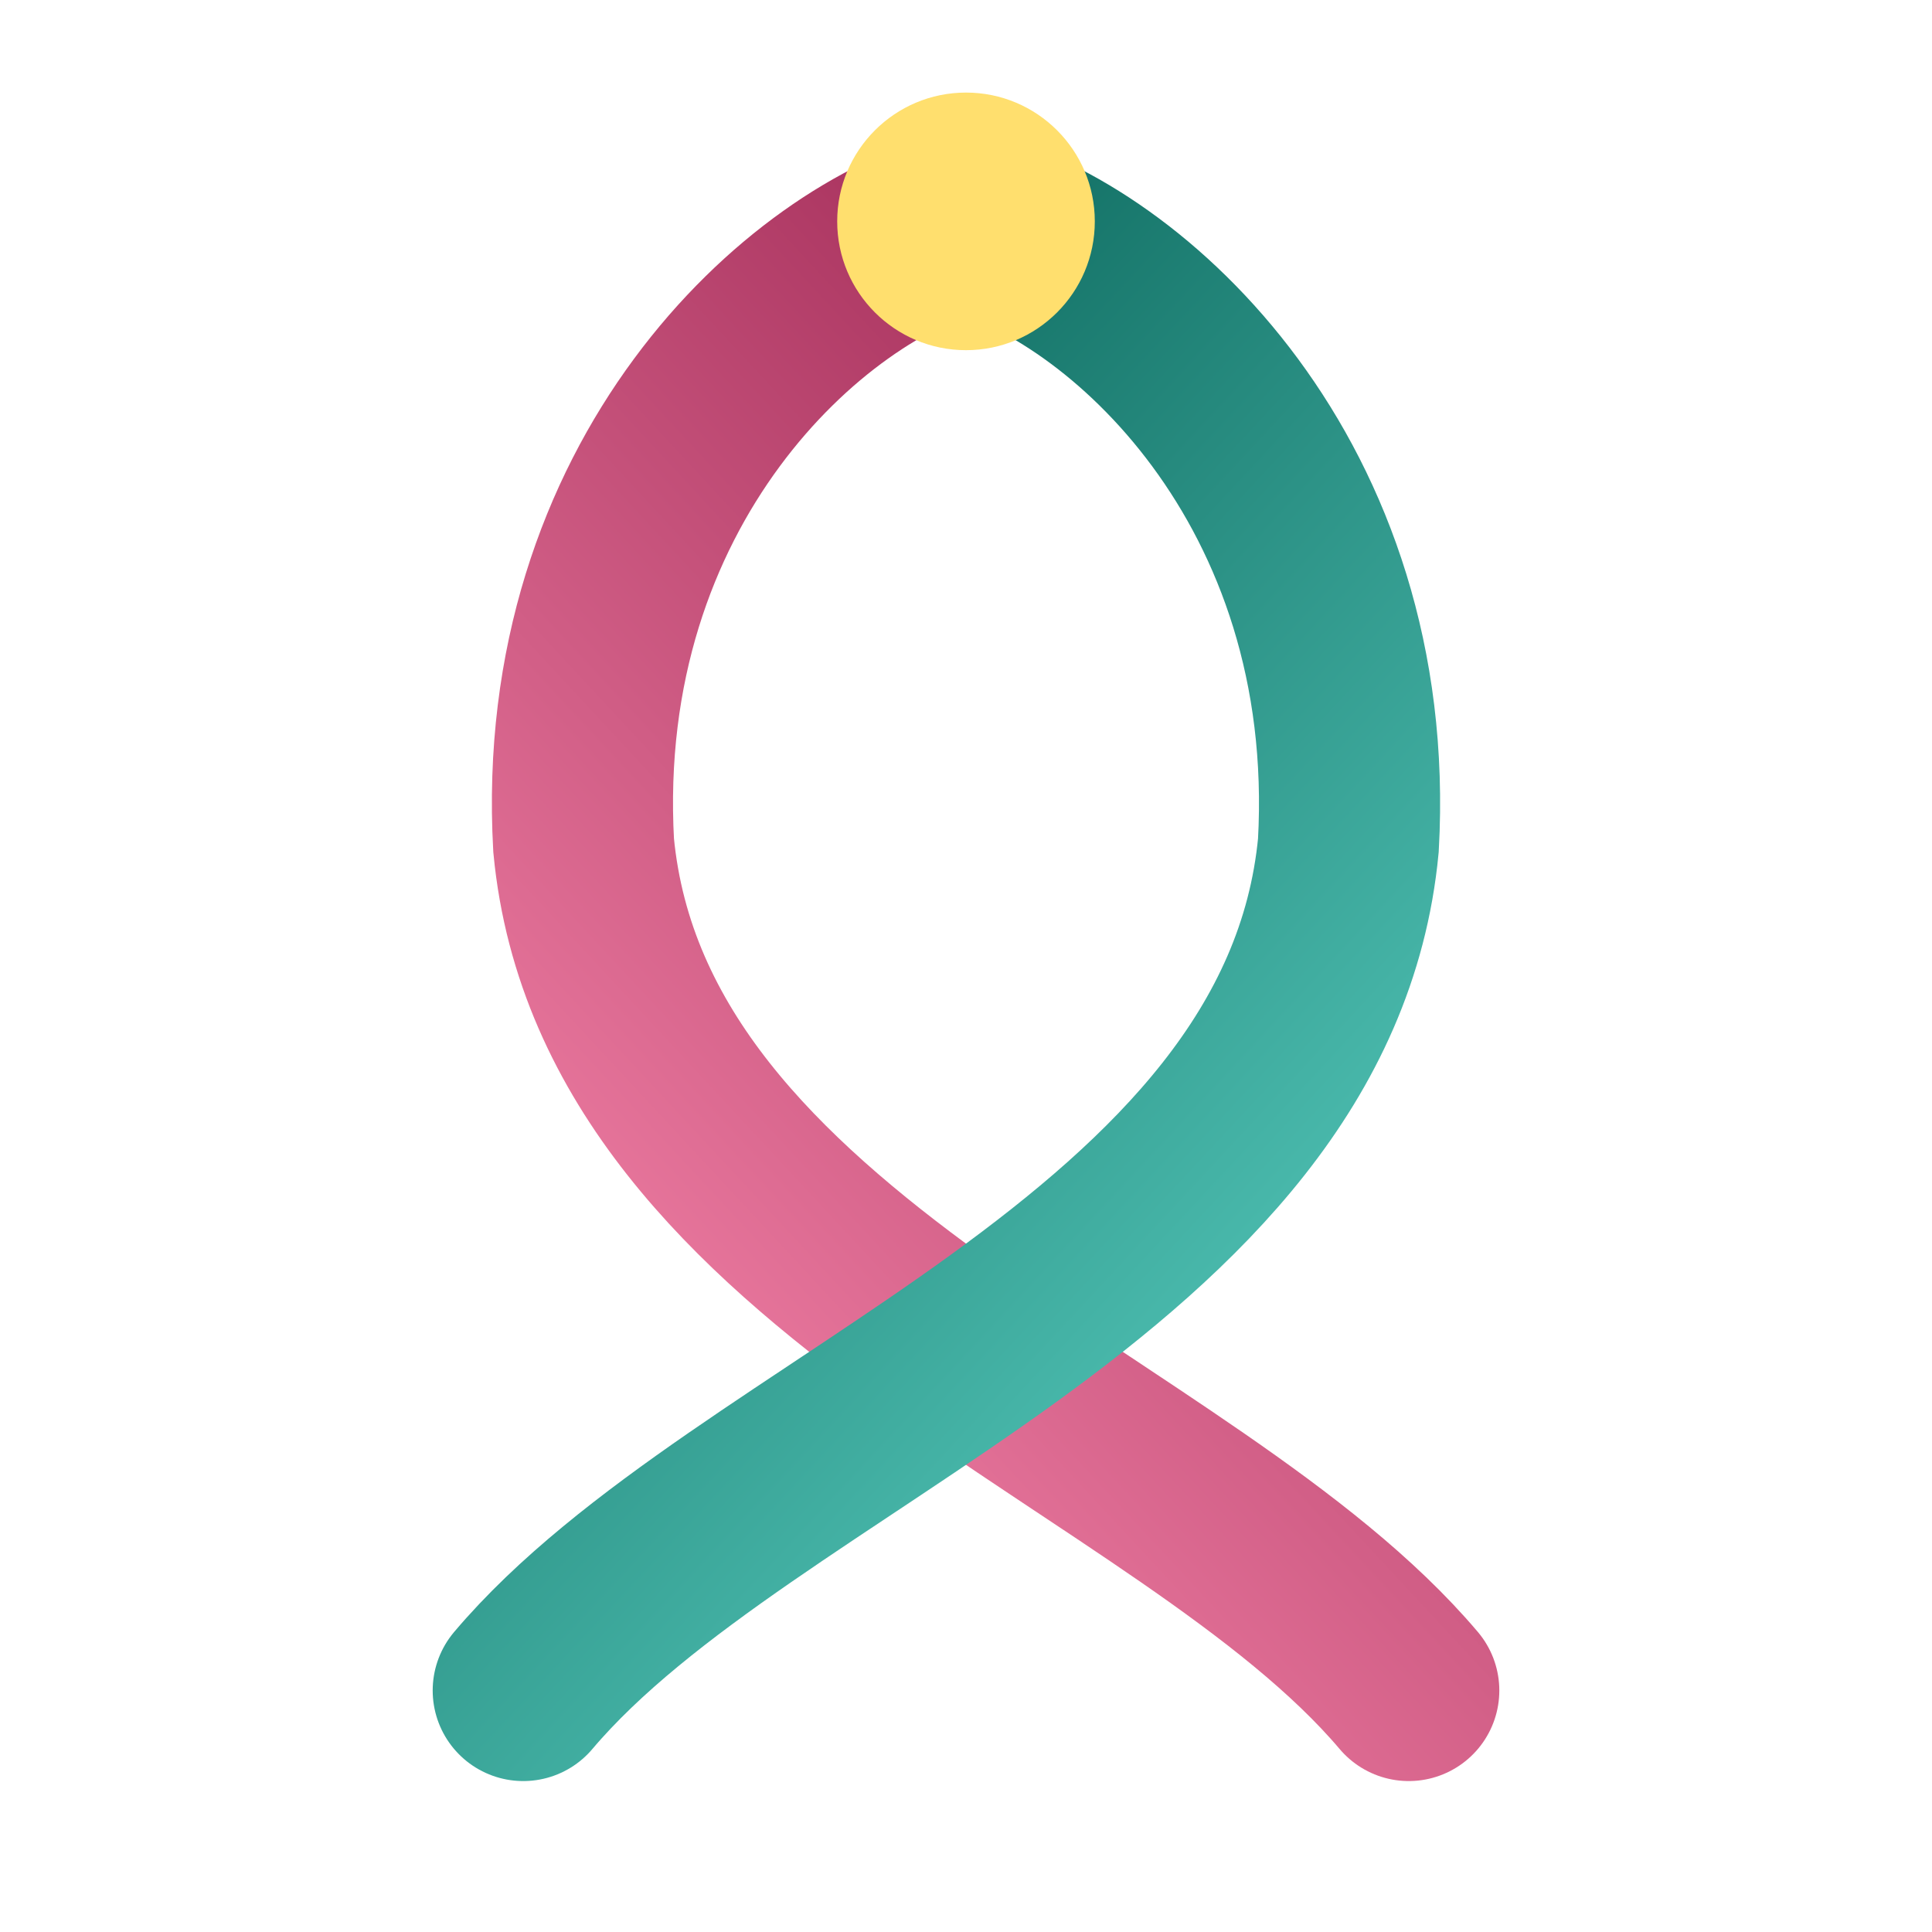
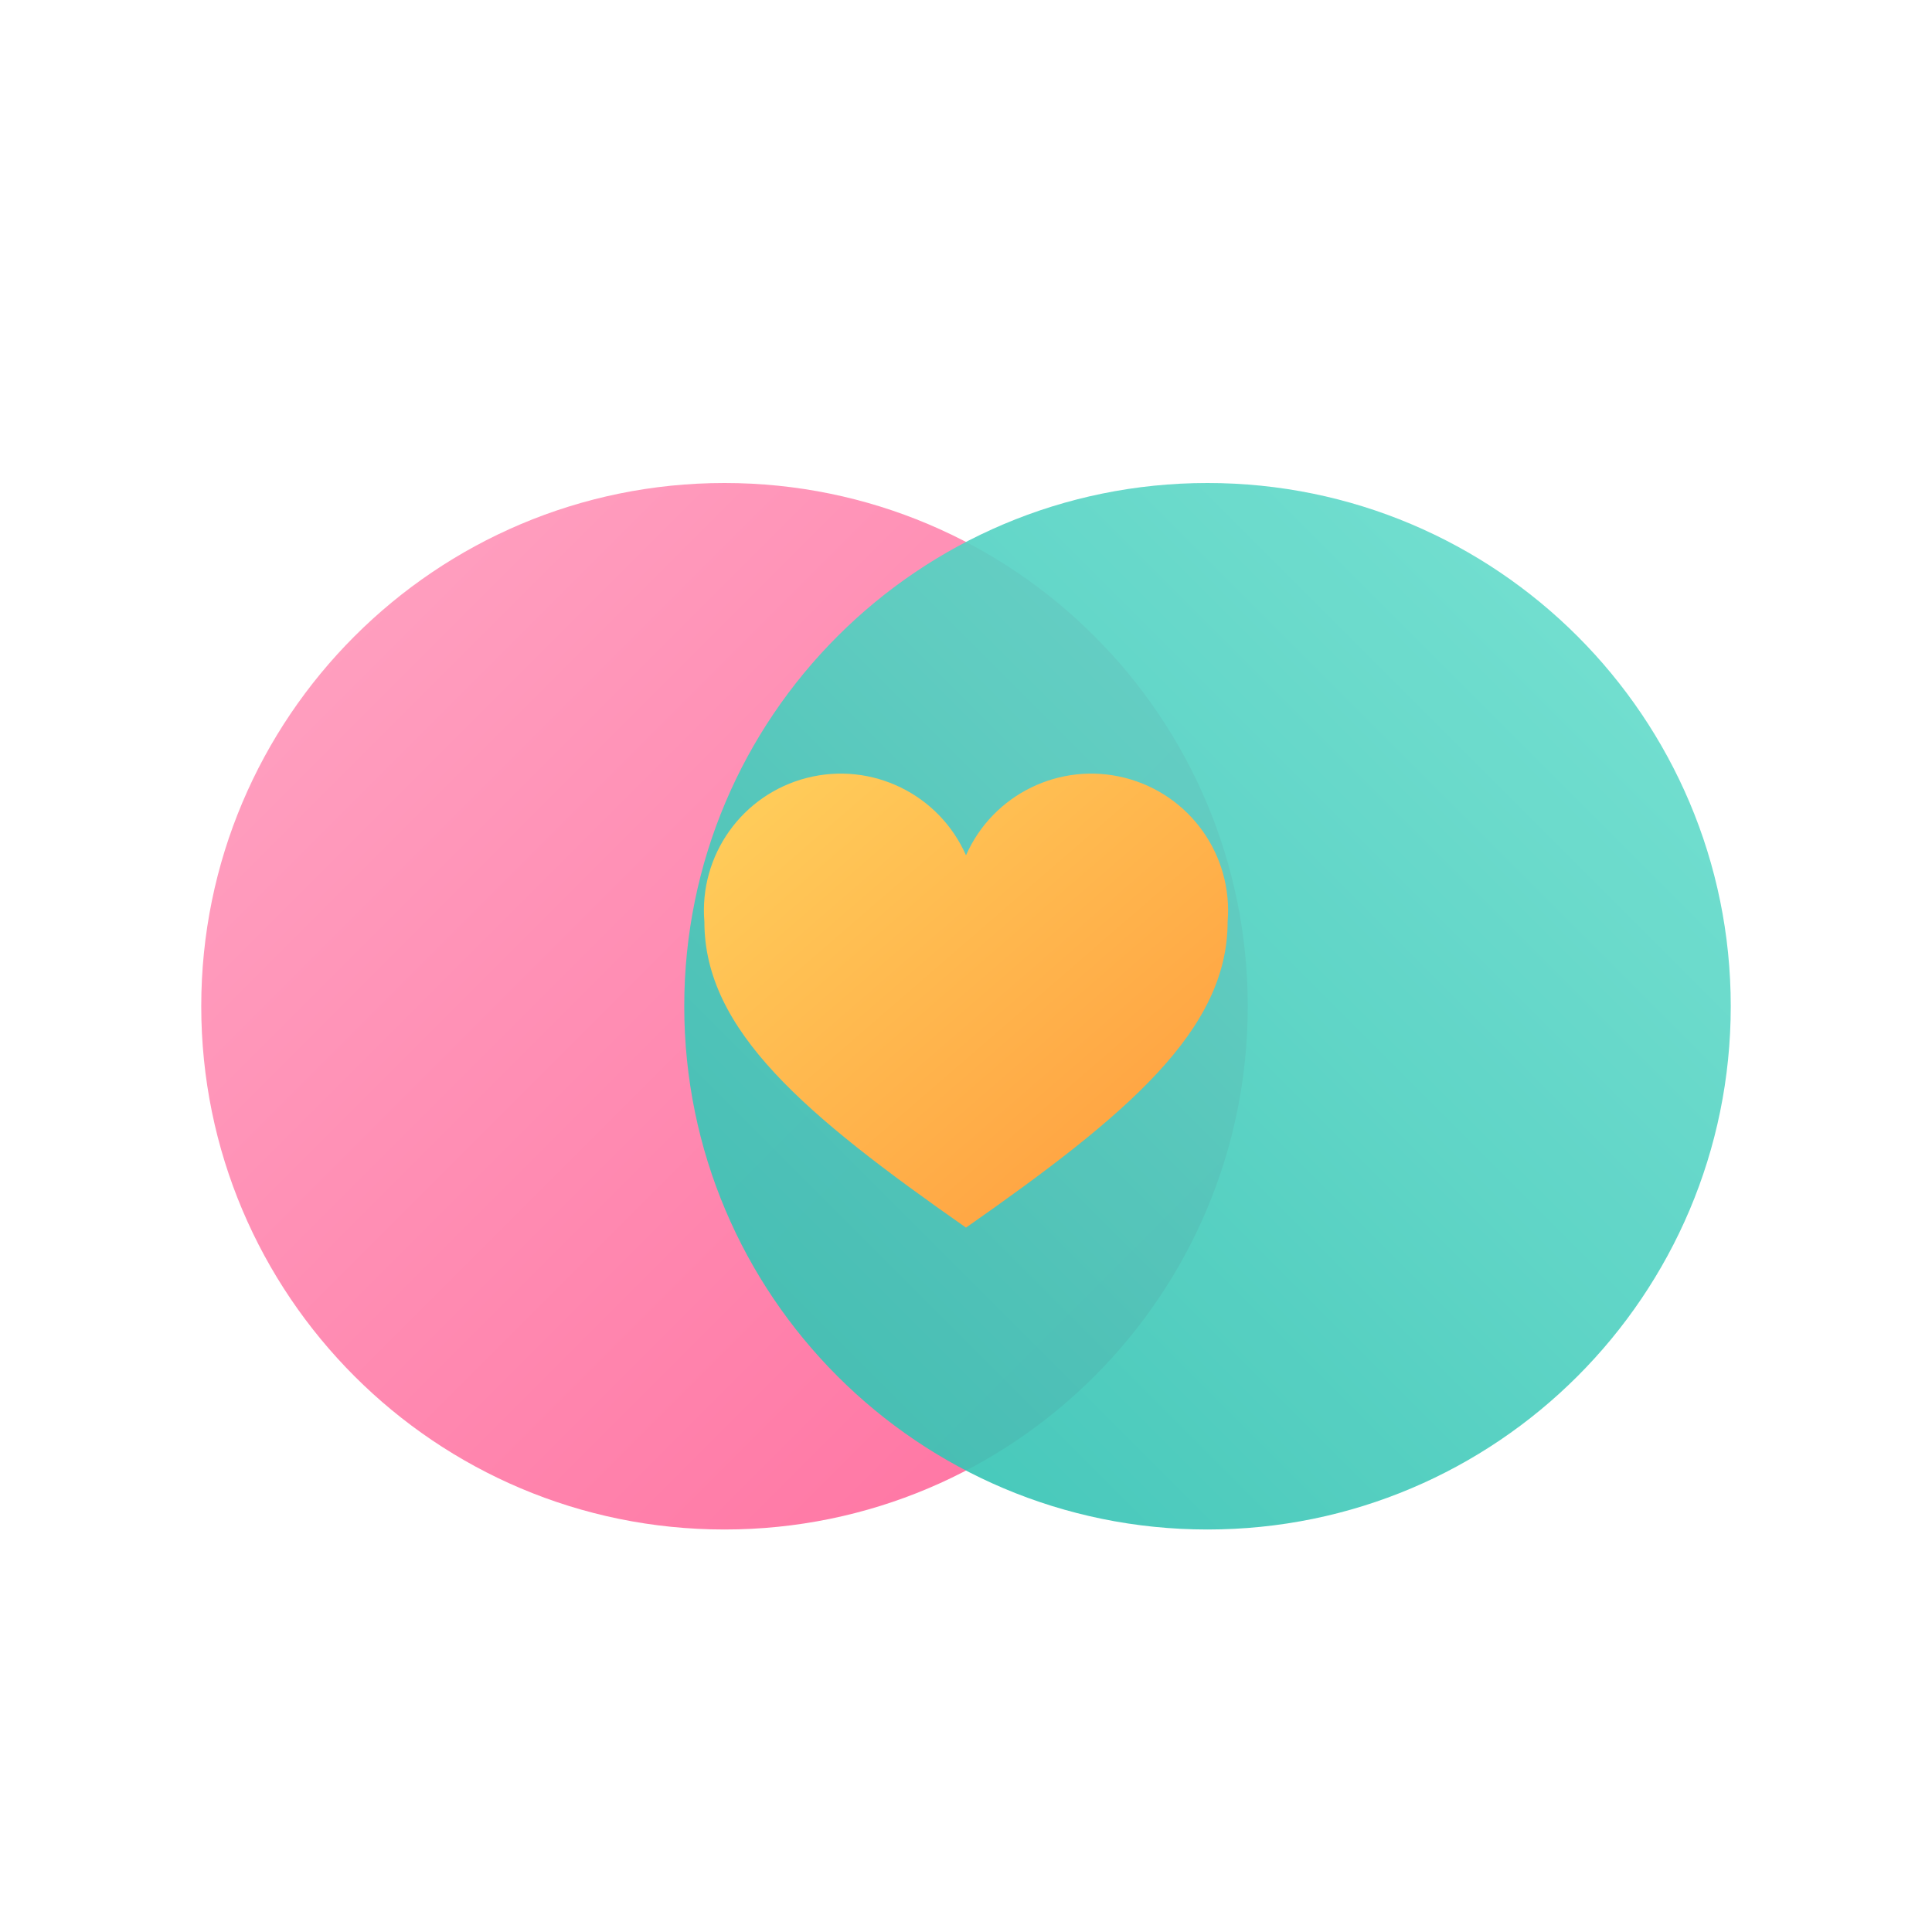
<svg width="96" height="96" viewBox="0 0 96 96" fill="none" aria-hidden="true" focusable="false">
  <defs>
-     <linearGradient id="lgp-bg" x1="0%" y1="0%" x2="100%" y2="100%">
-       <stop offset="0%" stop-color="#FFEEF4" />
-       <stop offset="52%" stop-color="#EFECFE" />
-       <stop offset="100%" stop-color="#DDF8F4" />
+     <linearGradient id="lgplain-bg" x1="0%" y1="0%" x2="100%" y2="100%">
+       <stop offset="0%" stop-color="#FFF3F8" />
+       <stop offset="50%" stop-color="#F3EEFF" />
+       <stop offset="100%" stop-color="#DFF8F4" />
    </linearGradient>
-     <linearGradient id="lgp-a" x1="0%" y1="100%" x2="60%" y2="0%">
-       <stop offset="0%" stop-color="#FF8FB3" />
-       <stop offset="100%" stop-color="#A32D59" />
+     <linearGradient id="lgplain-l" x1="0%" y1="0%" x2="100%" y2="100%">
+       <stop offset="0%" stop-color="#FFA6C4" />
+       <stop offset="100%" stop-color="#FF6F9F" />
    </linearGradient>
-     <linearGradient id="lgp-b" x1="100%" y1="100%" x2="40%" y2="0%">
-       <stop offset="0%" stop-color="#5FD6C8" />
-       <stop offset="100%" stop-color="#0E6A5F" />
+     <linearGradient id="lgplain-r" x1="100%" y1="0%" x2="0%" y2="100%">
+       <stop offset="0%" stop-color="#6FE0D0" />
+       <stop offset="100%" stop-color="#2FBFB0" />
+     </linearGradient>
+     <linearGradient id="lgplain-heart" x1="0%" y1="0%" x2="100%" y2="100%">
+       <stop offset="0%" stop-color="#FFD05C" />
+       <stop offset="100%" stop-color="#FF9A3D" />
    </linearGradient>
  </defs>
-   <g fill="none" stroke-width="9" stroke-linecap="round" transform="">
-     <path d="M70 84C59 71 31 63 29 42 28 24 40 13 48 11" stroke="url(#lgp-a)" />
-     <path d="M26 84C37 71 65 63 67 42 68 24 56 13 48 11" stroke="url(#lgp-b)" />
+   <g transform="">
+     <circle cx="36" cy="50" r="26" fill="url(#lgplain-l)" />
+     <circle cx="60" cy="50" r="26" fill="url(#lgplain-r)" opacity="0.92" />
+     <path d="M48 61c-8-5.6-13-9.8-13-15.2a6.8 6.8 0 0 1 13-3.3 6.8 6.8 0 0 1 13 3.3C61 51.2 56 55.4 48 61Z" fill="url(#lgplain-heart)" />
  </g>
-   <circle cx="48" cy="11" r="6.4" fill="#FFDF6E" />
</svg>
